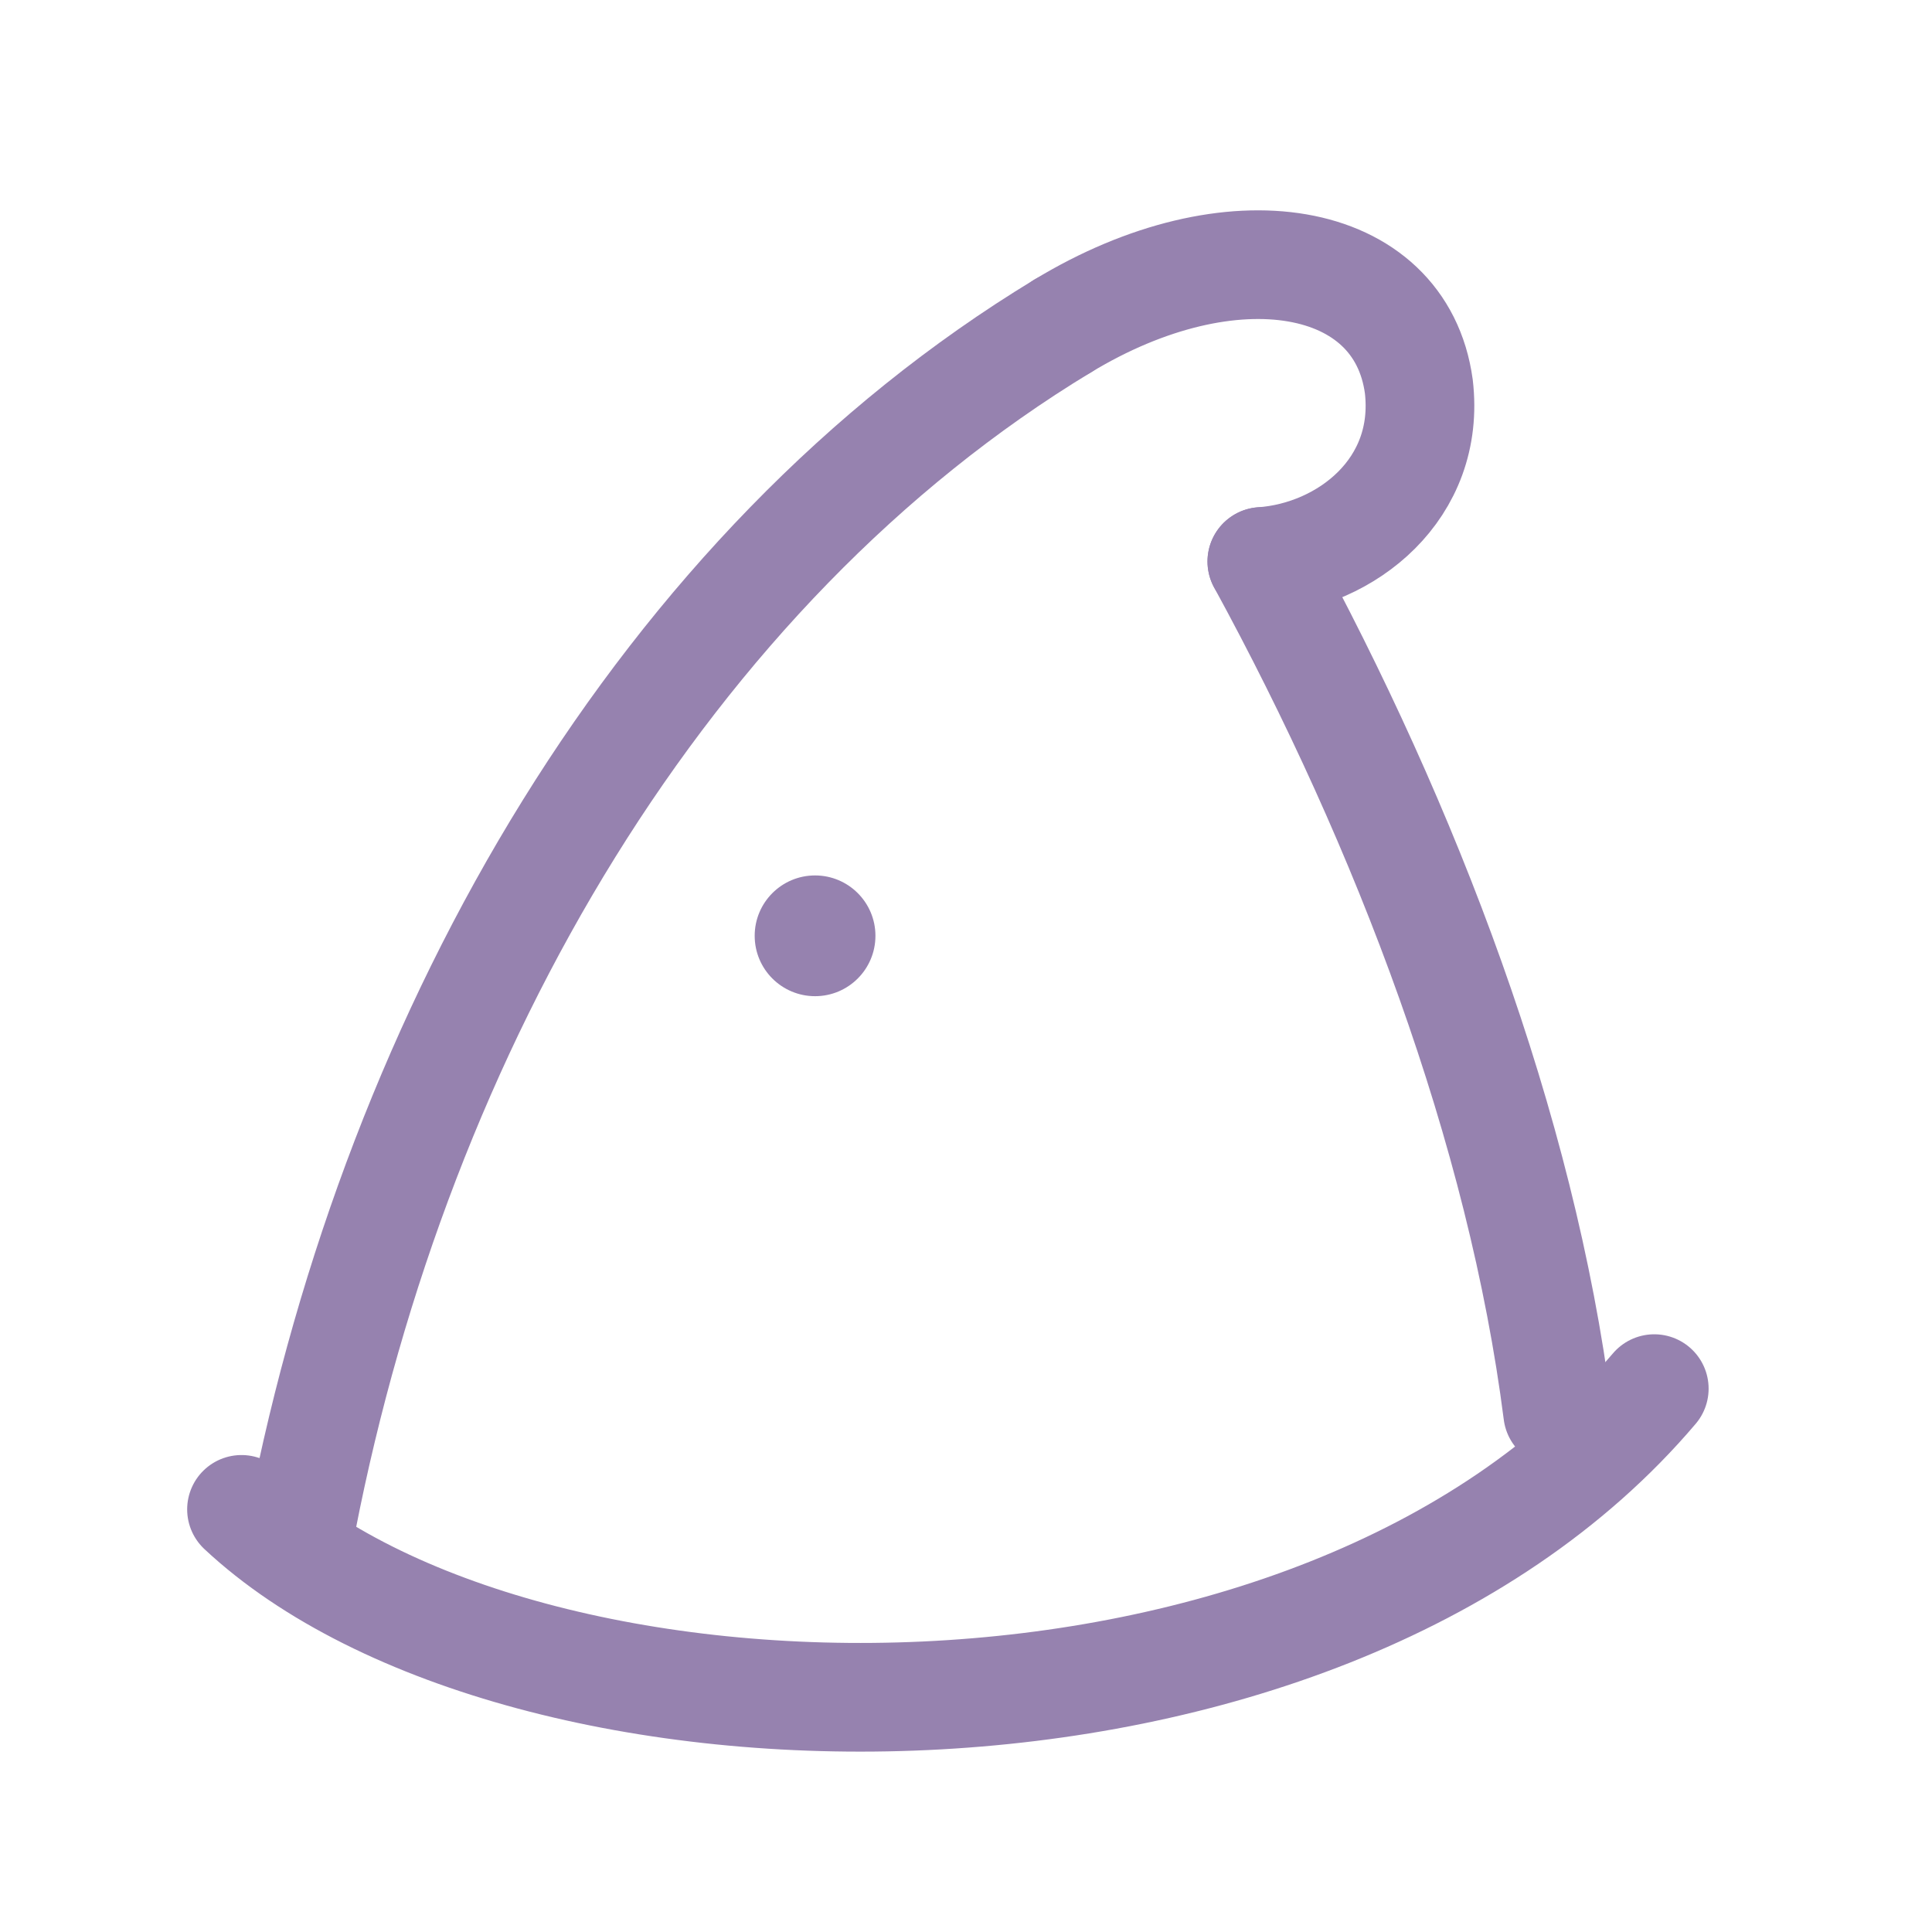
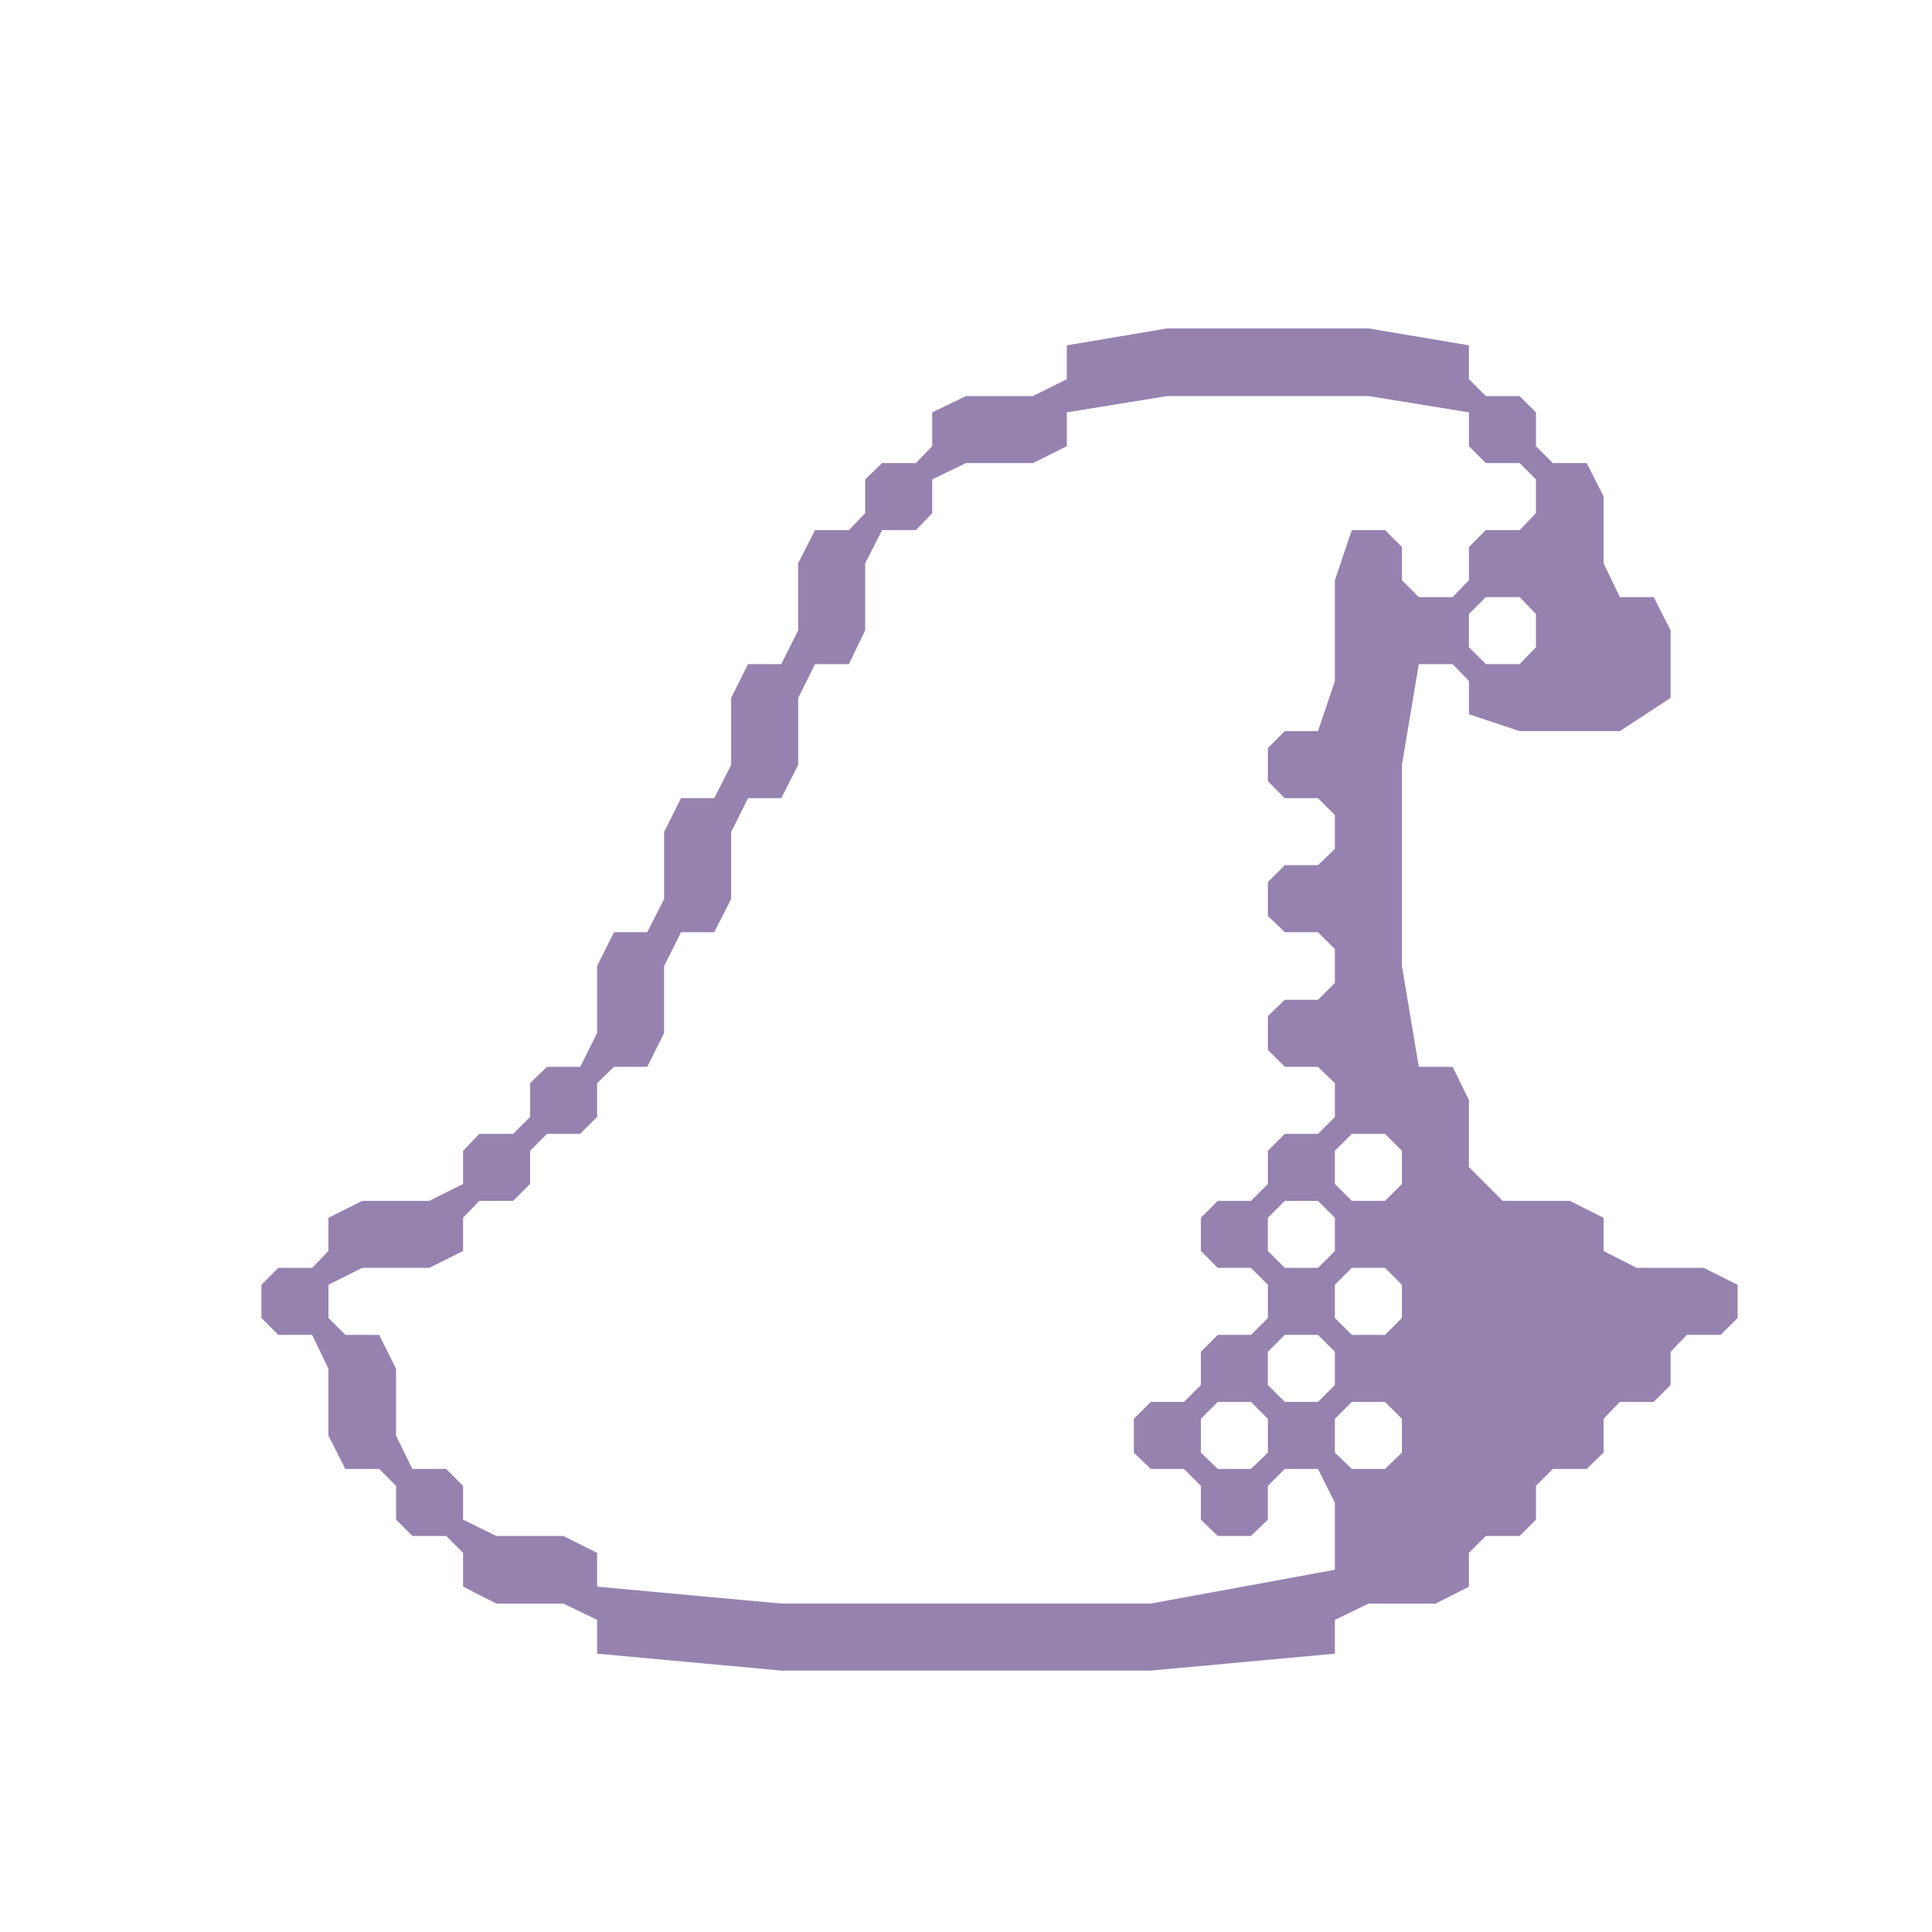
- <svg xmlns="http://www.w3.org/2000/svg" viewBox="0 0 32 32" width="32" height="32" fill="none" stroke="#9682af" color="#9682af" stroke-width="1.8" stroke-linecap="round" stroke-linejoin="round" aria-hidden="true">
-   <path d="M5 25.2C6.6 17 11 9.4 17.6 5.4" />
-   <path d="M17.6 5.4c2.8-1.7 5.6-1.2 5.9 1 .2 1.7-1.2 2.8-2.6 2.9" />
-   <path d="M20.9 9.3c2.4 4.4 4.3 9.4 4.9 14.1" />
-   <path d="M4 25c4.6 4.3 17.8 4.6 23.4-2" />
-   <circle cx="13.5" cy="15.5" r="1" fill="currentColor" stroke="none" />
+ <svg xmlns="http://www.w3.org/2000/svg" viewBox="0 0 32 32" width="32" height="32" fill="#9682af" fill-rule="evenodd" aria-hidden="true">
+   <path d="M19.06 23.22L19.61 23.22L19.89 22.94L19.89 22.39L20.17 22.11L20.72 22.11L21 21.83L21 21.28L20.72 21L20.17 21L19.89 20.72L19.89 20.17L20.17 19.89L20.72 19.89L21 19.61L21 19.06L21.28 18.78L21.83 18.78L22.11 18.5L22.11 17.94L21.83 17.67L21.28 17.67L21 17.39L21 16.83L21.28 16.56L21.83 16.56L22.11 16.28L22.11 15.72L21.83 15.44L21.28 15.44L21 15.17L21 14.61L21.28 14.33L21.83 14.33L22.11 14.06L22.11 13.5L21.83 13.22L21.28 13.22L21 12.94L21 12.39L21.28 12.11L21.83 12.11L22.11 11.28L22.11 9.61L22.39 8.78L22.94 8.78L23.22 9.06L23.22 9.61L23.5 9.89L24.06 9.89L24.33 9.61L24.33 9.06L24.61 8.78L25.17 8.78L25.44 8.5L25.44 7.94L25.17 7.67L24.61 7.67L24.33 7.39L24.33 6.83L22.67 6.56L19.33 6.56L17.67 6.83L17.67 7.39L17.11 7.67L16 7.67L15.44 7.94L15.44 8.5L15.17 8.78L14.61 8.78L14.33 9.33L14.33 10.44L14.06 11L13.5 11L13.22 11.56L13.22 12.67L12.94 13.22L12.39 13.22L12.11 13.78L12.11 14.89L11.83 15.44L11.28 15.44L11 16L11 17.11L10.72 17.67L10.17 17.67L9.89 17.94L9.89 18.5L9.61 18.78L9.06 18.78L8.78 19.06L8.78 19.61L8.5 19.89L7.94 19.89L7.67 20.17L7.67 20.72L7.11 21L6 21L5.44 21.28L5.44 21.83L5.72 22.11L6.28 22.11L6.56 22.67L6.56 23.78L6.83 24.33L7.39 24.33L7.67 24.61L7.67 25.17L8.22 25.44L9.33 25.44L9.89 25.72L9.89 26.28L12.94 26.56L19.06 26.56L22.11 26L22.11 24.89L21.83 24.33L21.28 24.33L21 24.61L21 25.17L20.72 25.44L20.17 25.44L19.89 25.17L19.89 24.61L19.61 24.33L19.06 24.33L18.78 24.06L18.78 23.5ZM19.89 23.5L19.89 24.06L20.17 24.33L20.72 24.33L21 24.06L21 23.5L20.72 23.22L20.17 23.22ZM23.22 24.06L23.22 23.5L22.94 23.22L22.39 23.22L22.11 23.5L22.11 24.06L22.39 24.33L22.94 24.33ZM26.56 20.17L26.56 20.72L27.11 21L28.22 21L28.78 21.28L28.78 21.83L28.5 22.11L27.94 22.11L27.67 22.39L27.67 22.94L27.39 23.22L26.83 23.22L26.56 23.5L26.56 24.06L26.28 24.33L25.72 24.33L25.44 24.61L25.44 25.17L25.17 25.44L24.61 25.44L24.33 25.72L24.33 26.28L23.78 26.56L22.67 26.56L22.11 26.83L22.11 27.39L19.06 27.67L12.94 27.67L9.89 27.39L9.89 26.83L9.33 26.56L8.22 26.56L7.67 26.28L7.67 25.72L7.39 25.44L6.83 25.44L6.56 25.17L6.56 24.61L6.28 24.33L5.72 24.33L5.44 23.78L5.44 22.67L5.17 22.11L4.61 22.11L4.33 21.83L4.33 21.28L4.61 21L5.17 21L5.44 20.72L5.44 20.17L6 19.89L7.11 19.89L7.67 19.61L7.67 19.06L7.94 18.78L8.5 18.78L8.78 18.5L8.78 17.94L9.06 17.67L9.61 17.67L9.89 17.11L9.89 16L10.17 15.44L10.72 15.44L11 14.89L11 13.78L11.28 13.22L11.83 13.22L12.11 12.67L12.11 11.56L12.39 11L12.94 11L13.22 10.44L13.22 9.33L13.5 8.78L14.06 8.78L14.33 8.5L14.33 7.94L14.61 7.67L15.17 7.67L15.44 7.39L15.44 6.83L16 6.56L17.11 6.56L17.67 6.28L17.67 5.72L19.33 5.44L22.67 5.44L24.33 5.72L24.33 6.28L24.61 6.56L25.17 6.56L25.44 6.83L25.44 7.39L25.72 7.67L26.28 7.67L26.56 8.22L26.56 9.33L26.83 9.89L27.39 9.89L27.67 10.44L27.67 11.56L26.83 12.11L25.17 12.11L24.33 11.83L24.33 11.28L24.06 11L23.5 11L23.22 12.67L23.22 16L23.5 17.67L24.06 17.67L24.33 18.22L24.33 19.33L24.89 19.89L26 19.89ZM24.61 11L25.17 11L25.44 10.72L25.44 10.17L25.17 9.89L24.61 9.89L24.33 10.17L24.33 10.72ZM22.11 19.06L22.11 19.61L22.39 19.89L22.94 19.89L23.22 19.61L23.22 19.06L22.94 18.78L22.39 18.78ZM21.83 19.89L21.28 19.89L21 20.17L21 20.72L21.28 21L21.83 21L22.11 20.72L22.11 20.17ZM22.11 21.28L22.11 21.83L22.39 22.11L22.94 22.11L23.22 21.83L23.22 21.28L22.94 21L22.39 21ZM21.83 22.11L21.28 22.11L21 22.39L21 22.94L21.28 23.22L21.83 23.22L22.11 22.94L22.11 22.39Z" />
</svg>
